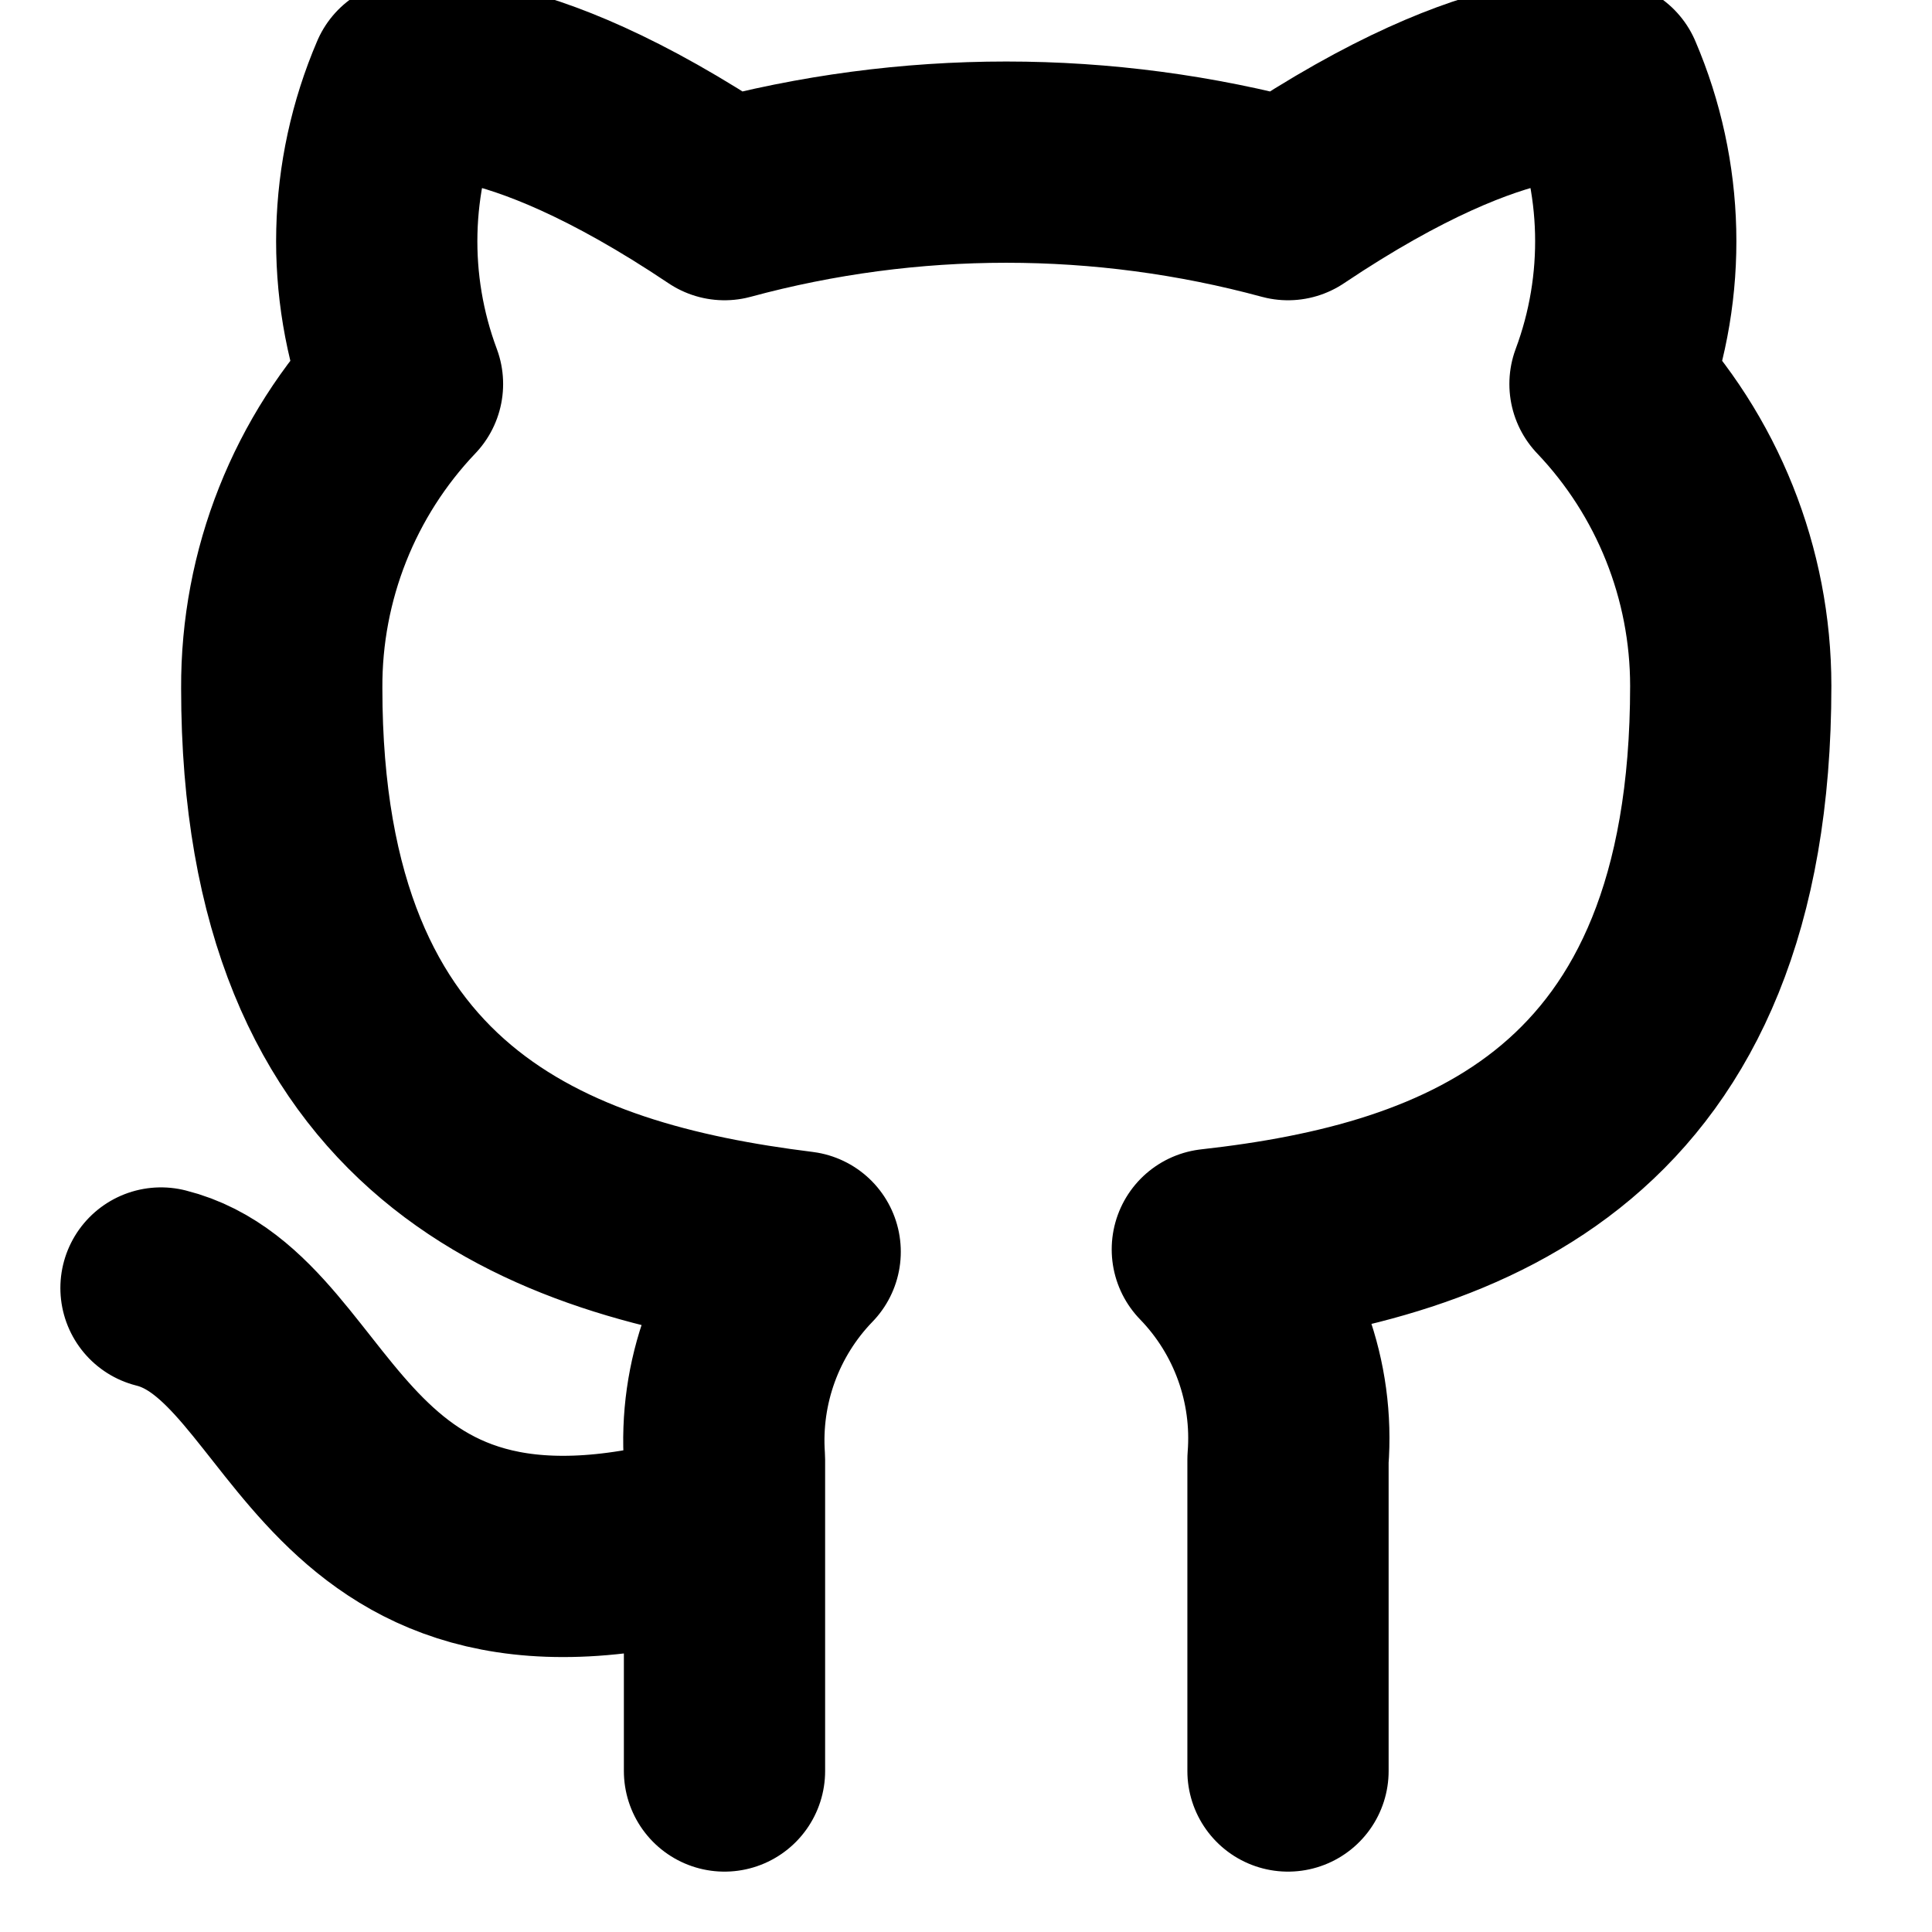
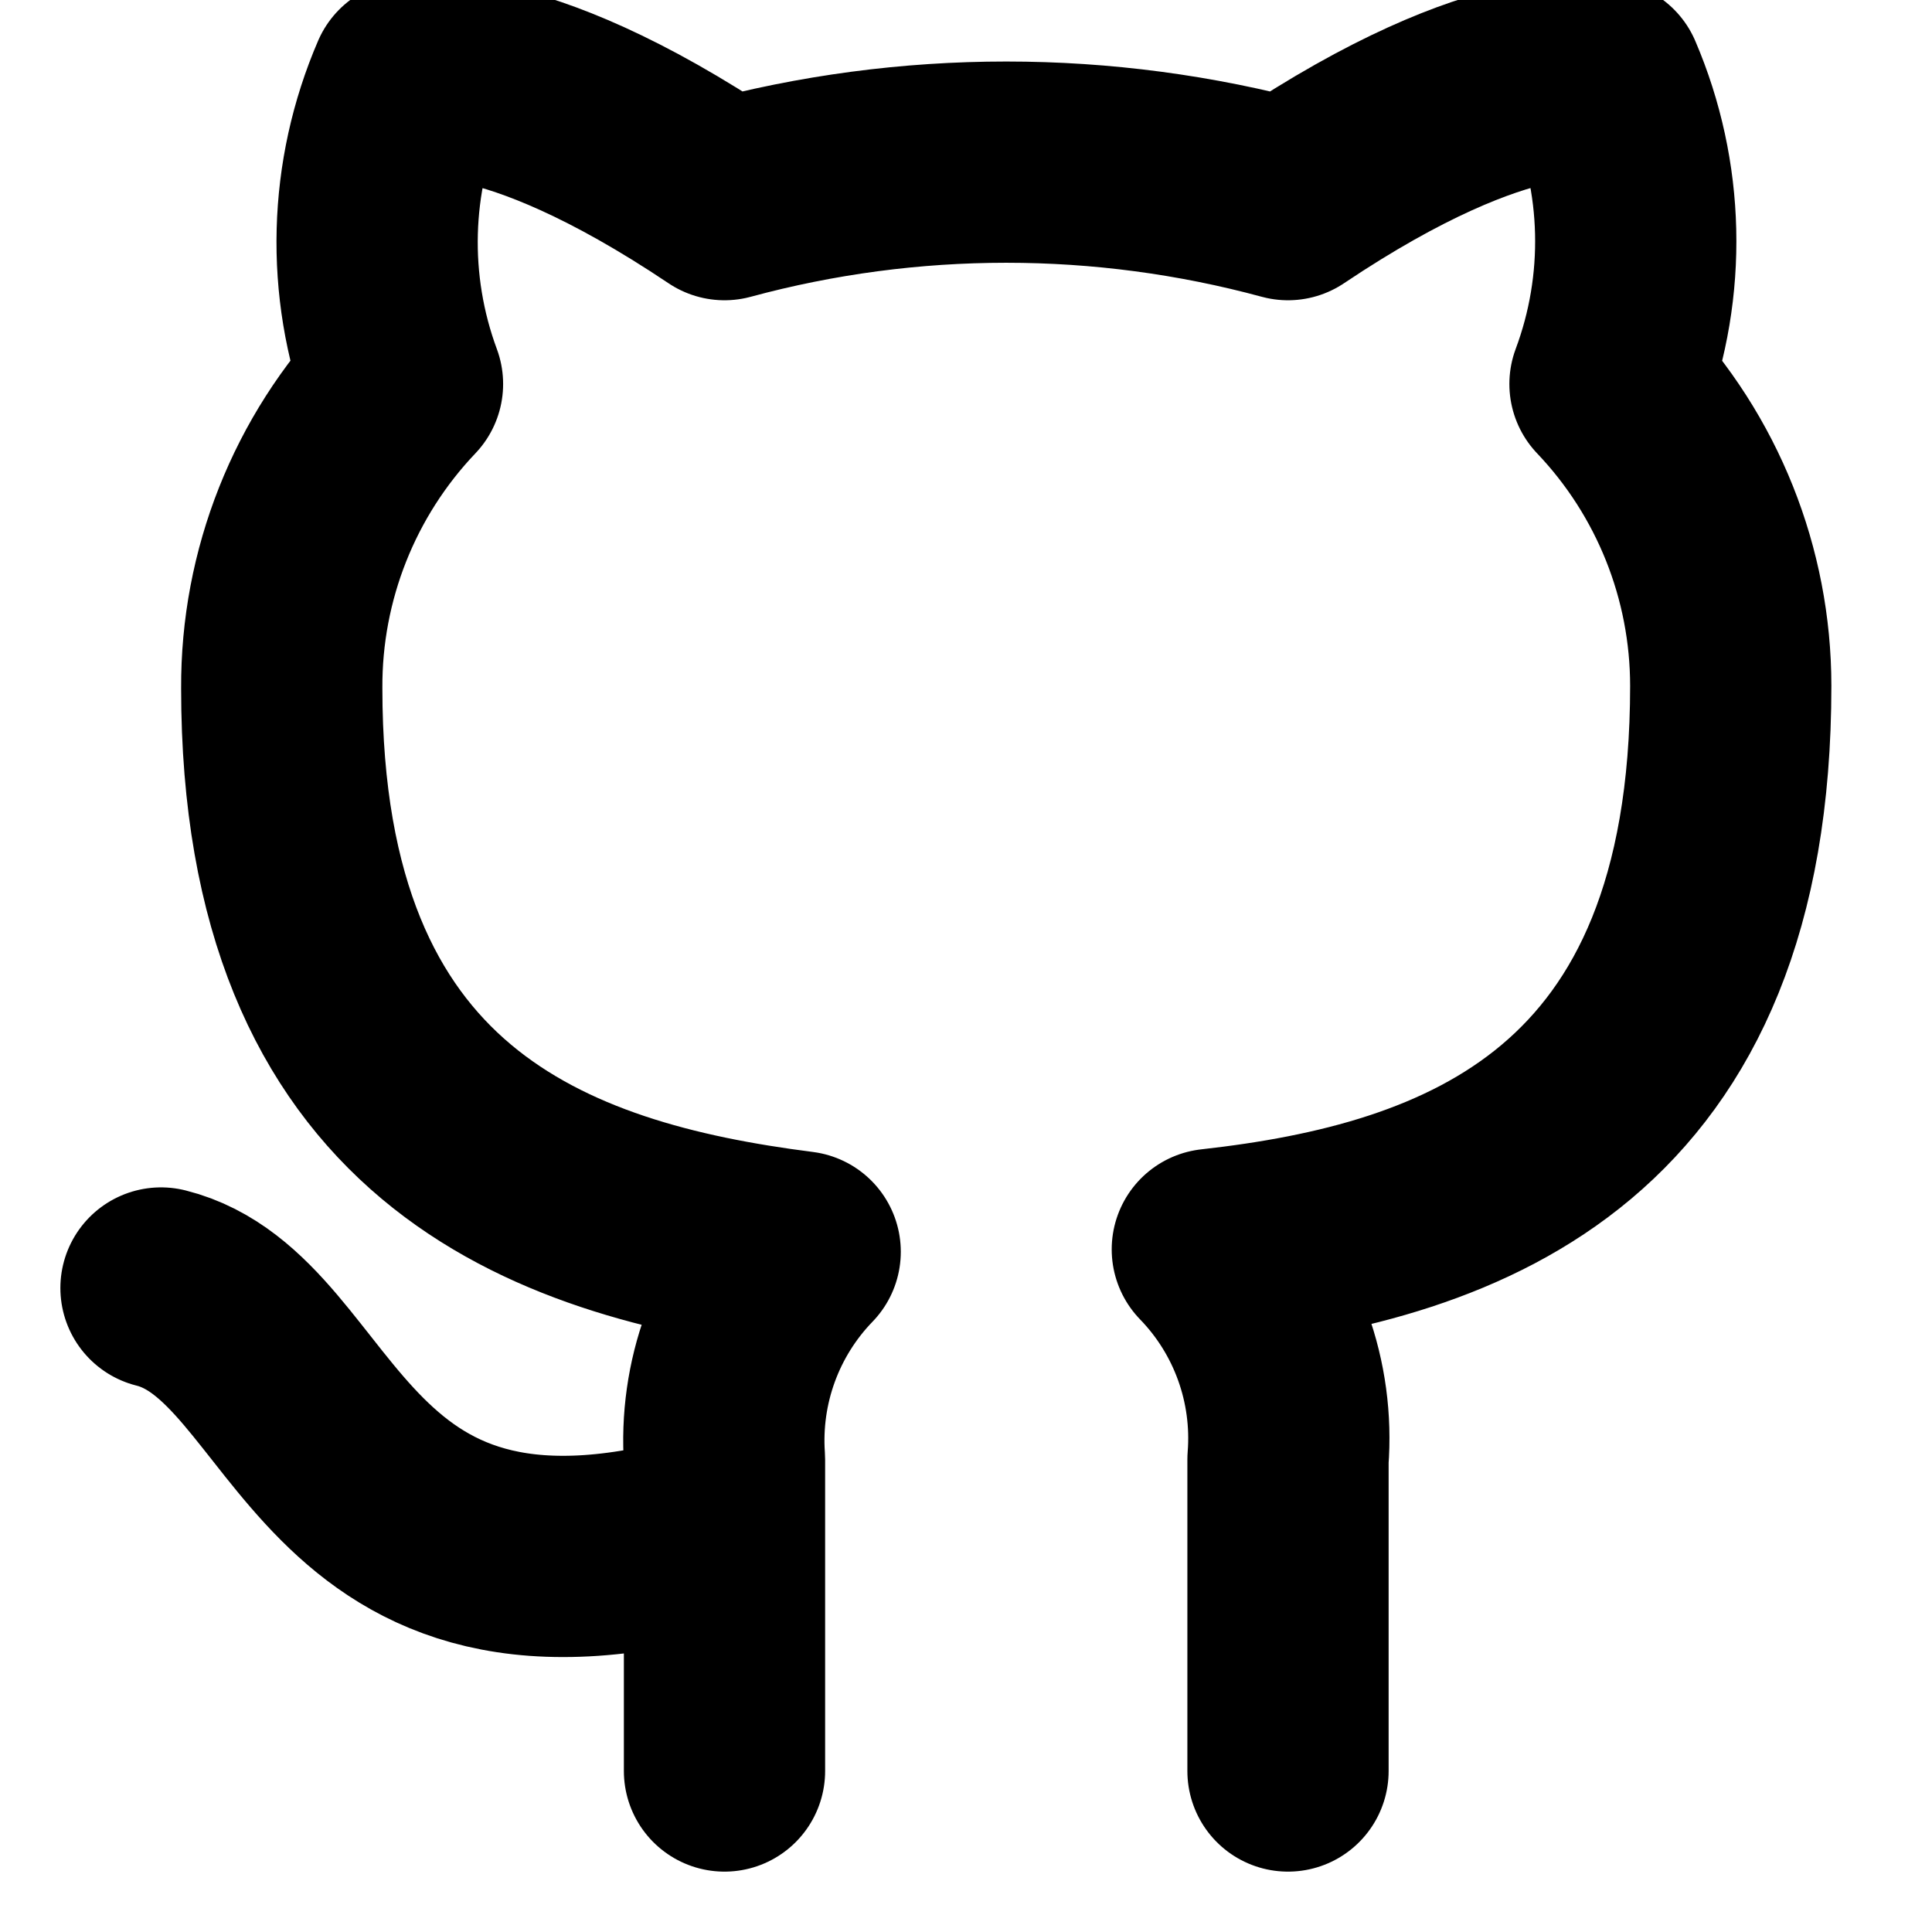
- <svg xmlns="http://www.w3.org/2000/svg" width="24" height="24" viewBox="0 0 24 24" fill="none" stroke="currentColor" stroke-width="2.5" stroke-linecap="round" stroke-linejoin="round" class="feather feather-github">
-   <path d="M9 19c-5 1.5-5-2.5-7-3m14 6v-3.87a3.37 3.37 0 0 0-.94-2.61c3.14-.35 6.44-1.54 6.44-7A5.44 5.44 0 0 0 20 4.77 5.07 5.07 0 0 0 19.91 1S18.73.65 16 2.48a13.38 13.38 0 0 0-7 0C6.27.65 5.09 1 5.09 1A5.07 5.07 0 0 0 5 4.77a5.44 5.44 0 0 0-1.5 3.78c0 5.42 3.3 6.61 6.44 7A3.37 3.37 0 0 0 9 18.13V22" />
+ <svg xmlns="http://www.w3.org/2000/svg" width="24" height="24" fill="none" stroke="currentColor" stroke-width="2.5" stroke-linecap="round" stroke-linejoin="round">
+   <path d="M9 19c-5 1.5-5-2.5-7-3m14 6v-3.87a3.37 3.37 0 0 0-.94-2.61c3.14-.35 6.44-1.54 6.44-7A5.44 5.44 0 0 0 20 4.77 5.07 5.07 0 0 0 19.91 1S18.73.65 16 2.48a13.38 13.38 0 0 0-7 0C6.27.65 5.1 1 5.1 1A5.07 5.07 0 0 0 5 4.77a5.44 5.44 0 0 0-1.5 3.78c0 5.42 3.3 6.6 6.44 7A3.37 3.37 0 0 0 9 18.13V22" />
</svg>
